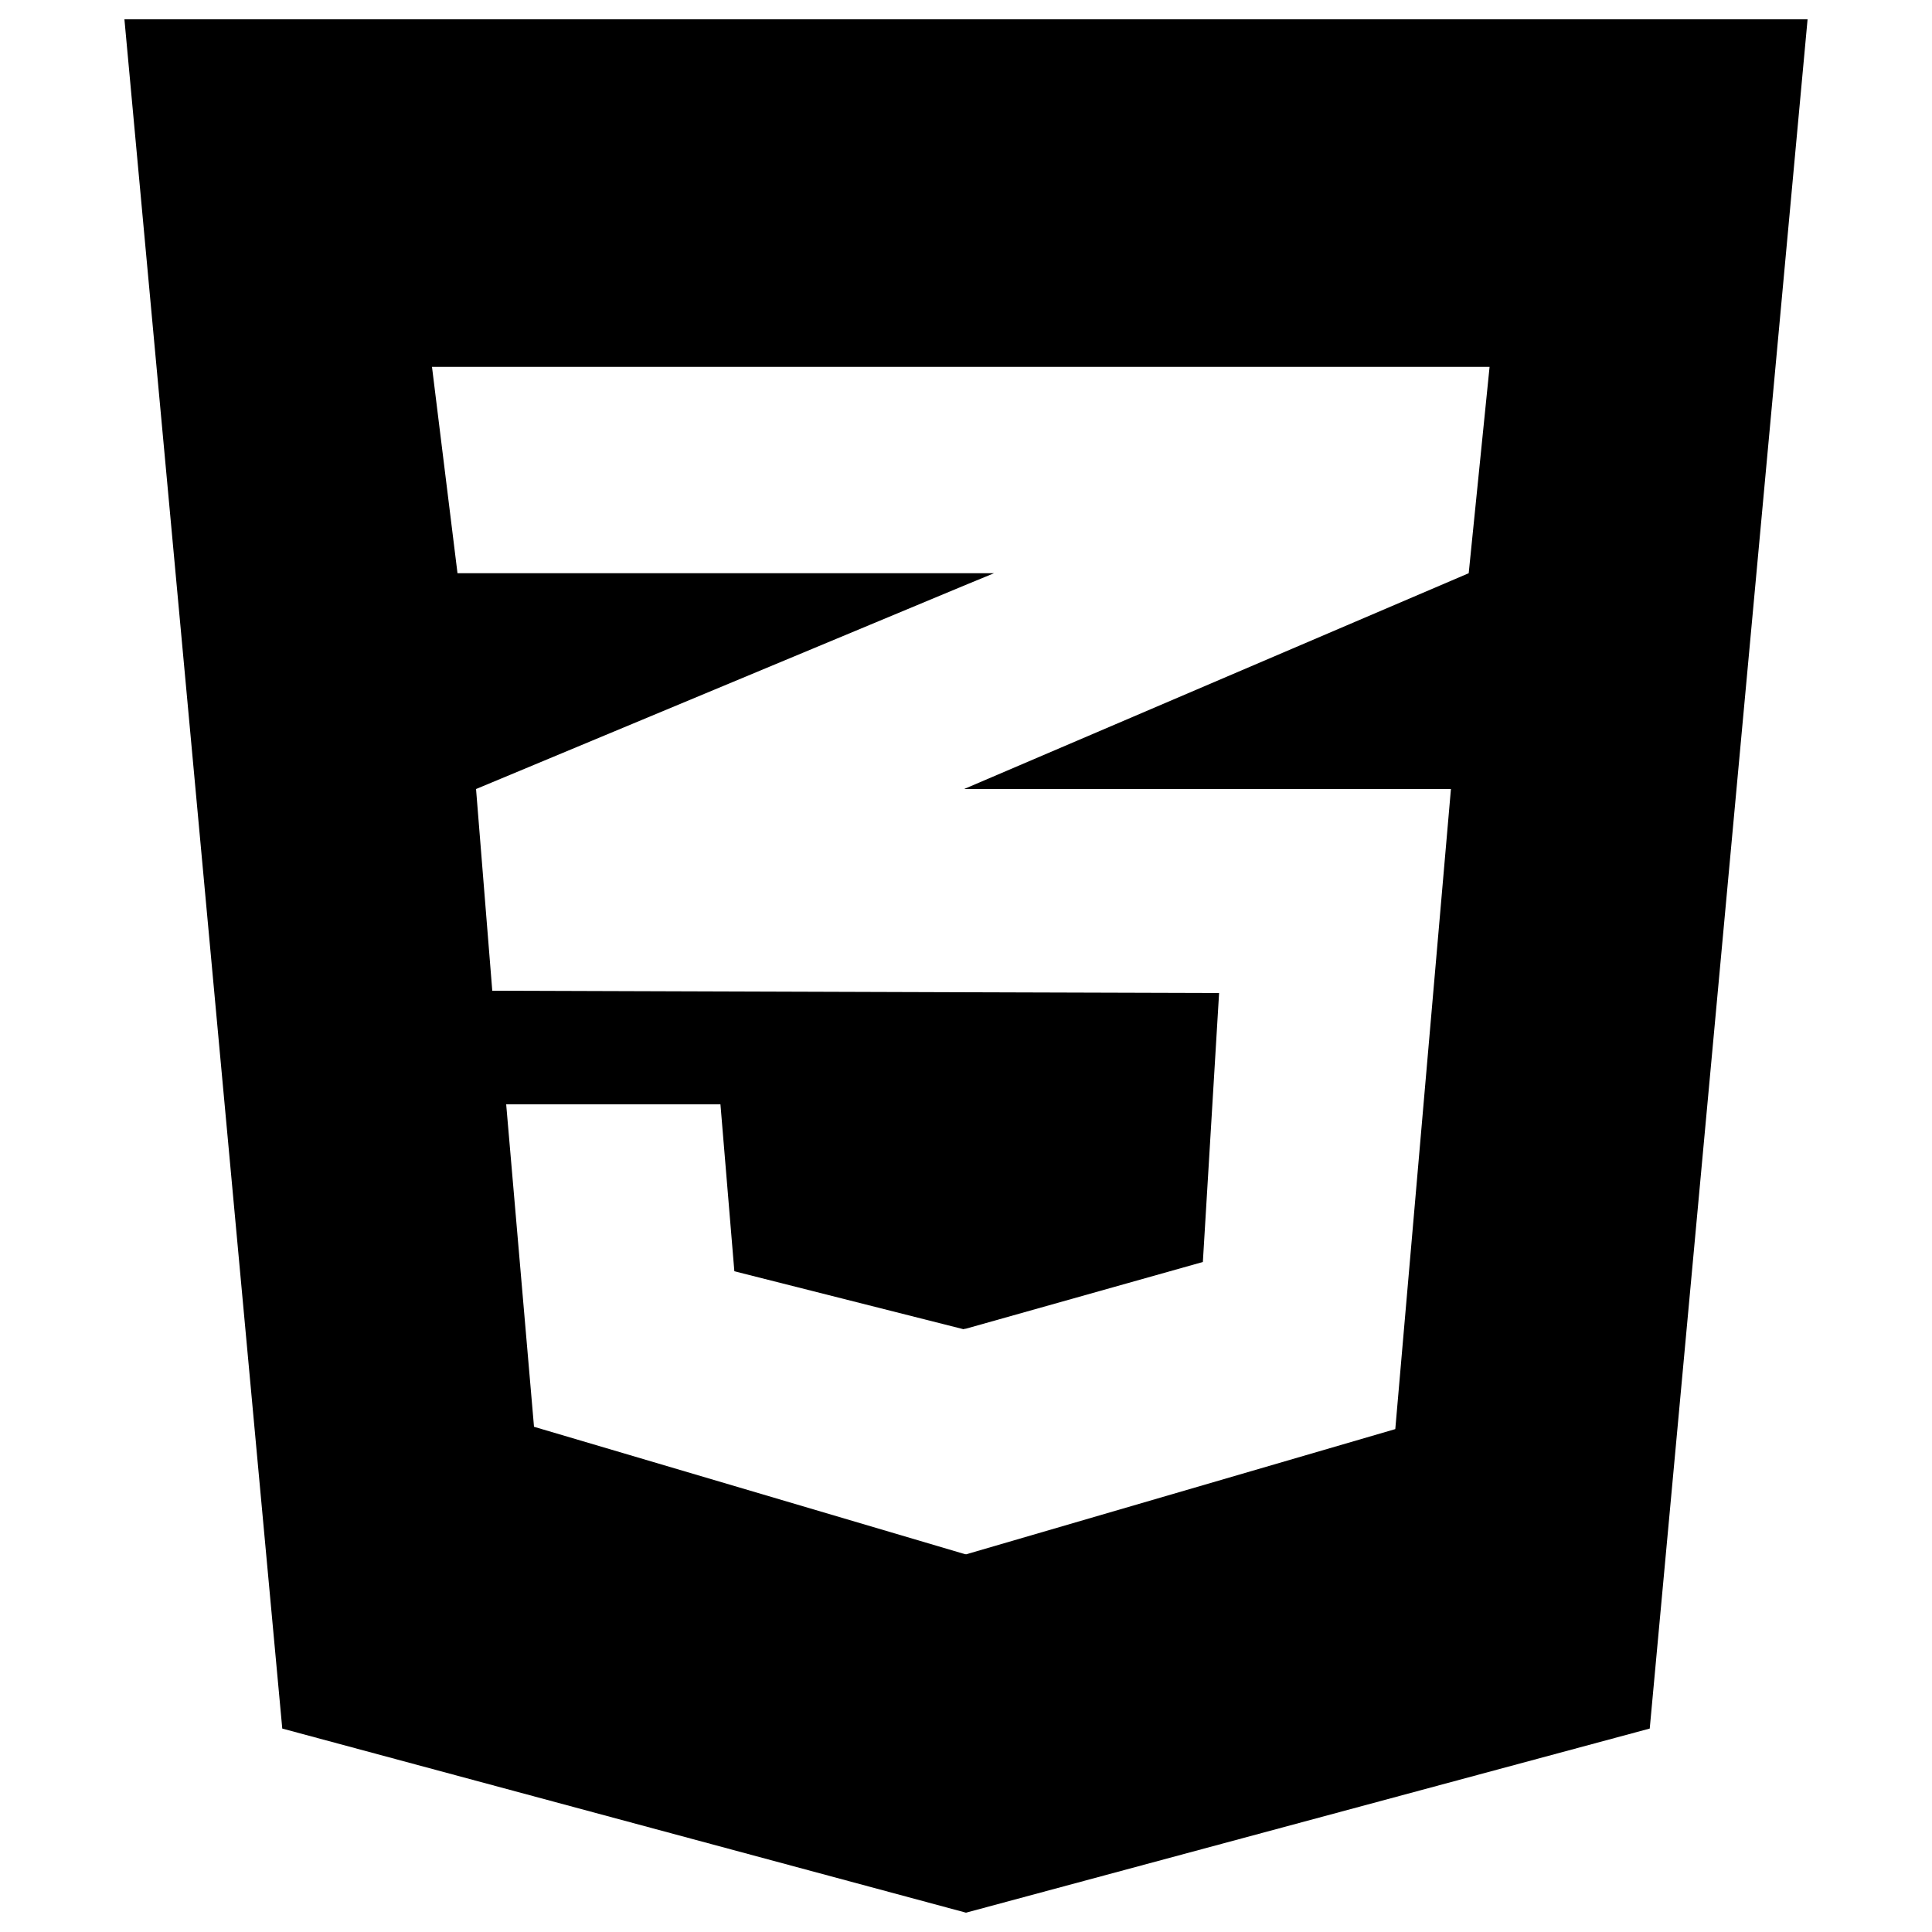
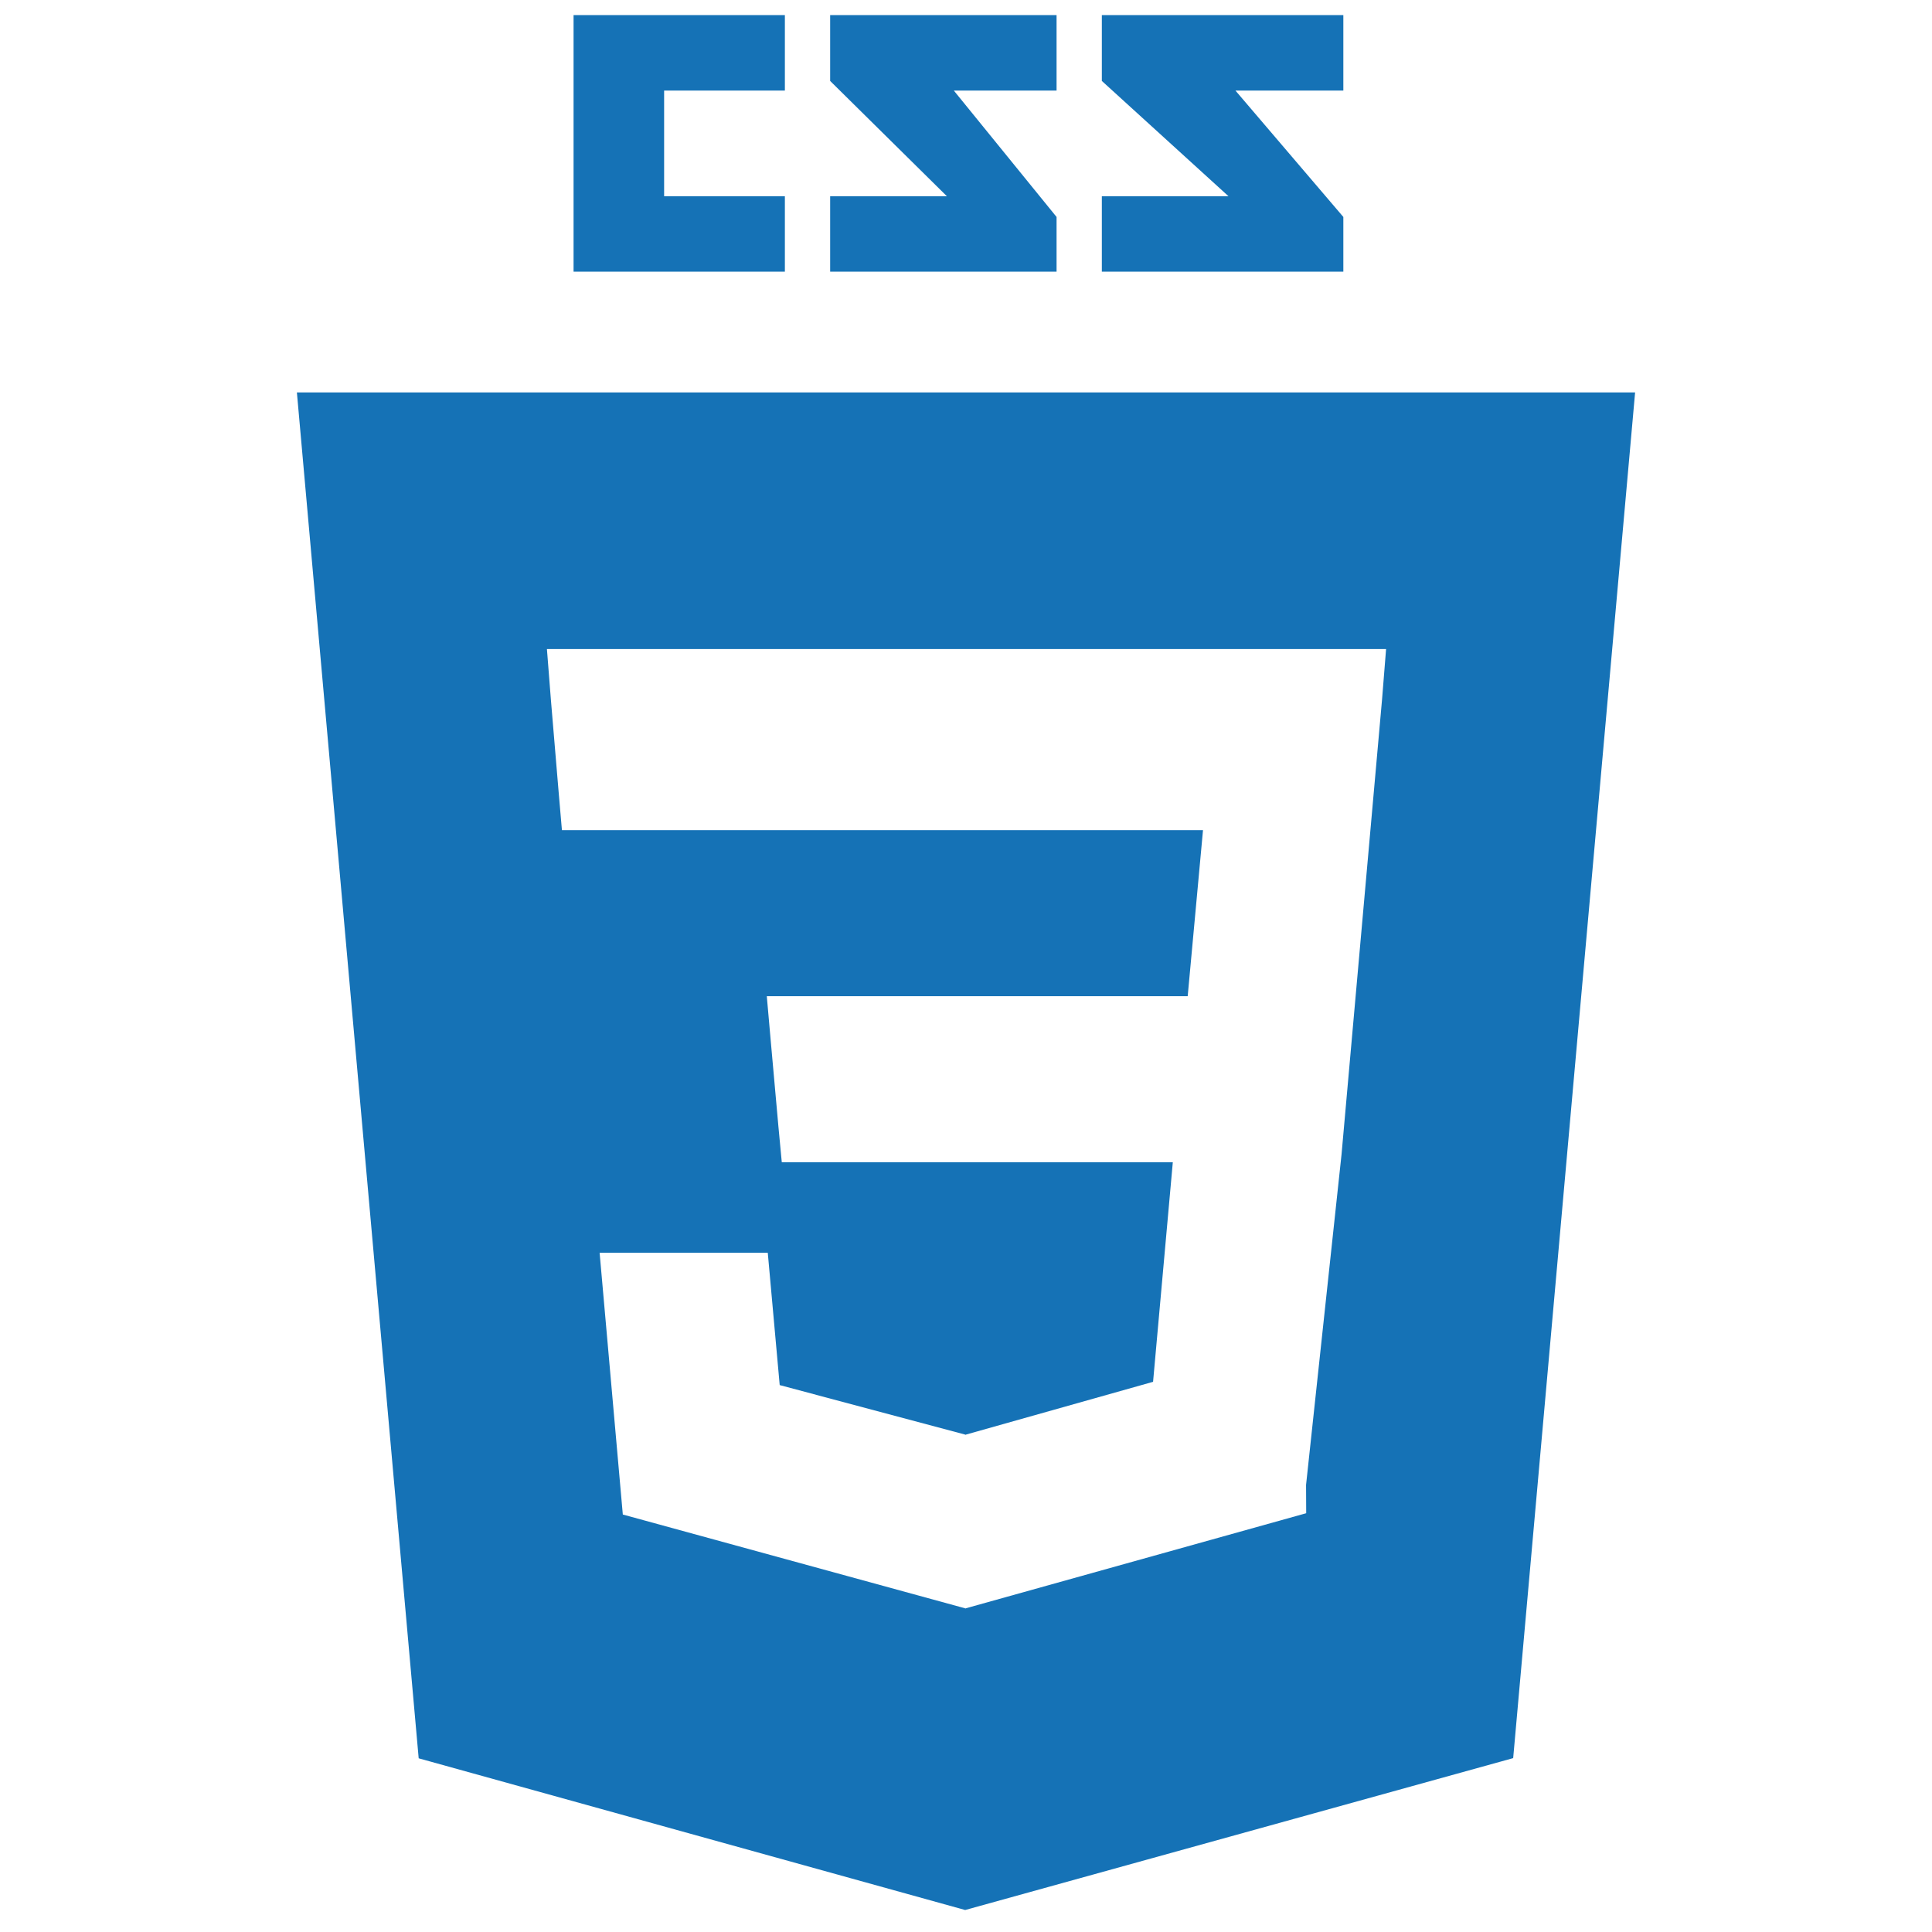
- <svg xmlns="http://www.w3.org/2000/svg" version="1.1" x="0px" y="0px" viewBox="0 0 1000 1000" enable-background="new 0 0 1000 1000" xml:space="preserve" width="50" height="50">
-   <g>
-     <g id="c133de6af664cd4f011a55de6b001b19">
-       <path d="M935.6,10l-81.7,884.7L500,990l-353.9-95.3L64.4,10H935.6z M771,189.9H499.7H223.6l13.2,106.8h262.9h14.8l-14.8,6.1L246.4,408.4l8.4,104.4l244.9,0.8l131.3,0.4l-8.4,139.2l-122.9,34.6v-0.1l-1,0.3l-118.6-30l-7.2-86.4h-0.4h-110H262l14.4,166.9l223.3,66v-0.1l0.4,0.1l222.1-64.8L751,408.4H499.7h-0.6l0.6-0.3l260.5-111.4L771,189.9z" />
-     </g>
-   </g>
+ <svg xmlns="http://www.w3.org/2000/svg" viewBox="0 0 128 128">
+   <path fill="#1572B6" d="M19.67 26l8.069 90.493 36.206 10.05 36.307-10.063 8.078-90.48h-88.66zm69.21 50.488l-2.35 21.892.009 1.875-22.539 6.295v.001l-.018.015-22.719-6.225-1.537-17.341h11.141l.79 8.766 12.347 3.295-.004.015v-.032l12.394-3.495 1.308-14.549h-25.907l-.222-2.355-.506-5.647-.265-2.998h27.886l1.014-11h-42.473l-.223-2.589-.506-6.03-.265-3.381h55.597l-.267 3.334-2.685 30.154" />
+   <path fill="#1572B6" d="M89 14.374l-7.149-8.374h7.149v-5h-16v4.363l8.39 7.637h-8.39v5h16zM70 14.374l-6.807-8.374h6.807v-5h-15v4.363l7.733 7.637h-7.733v5h15zM52 13h-8v-7h8v-5h-14v17h14z" />
</svg>
